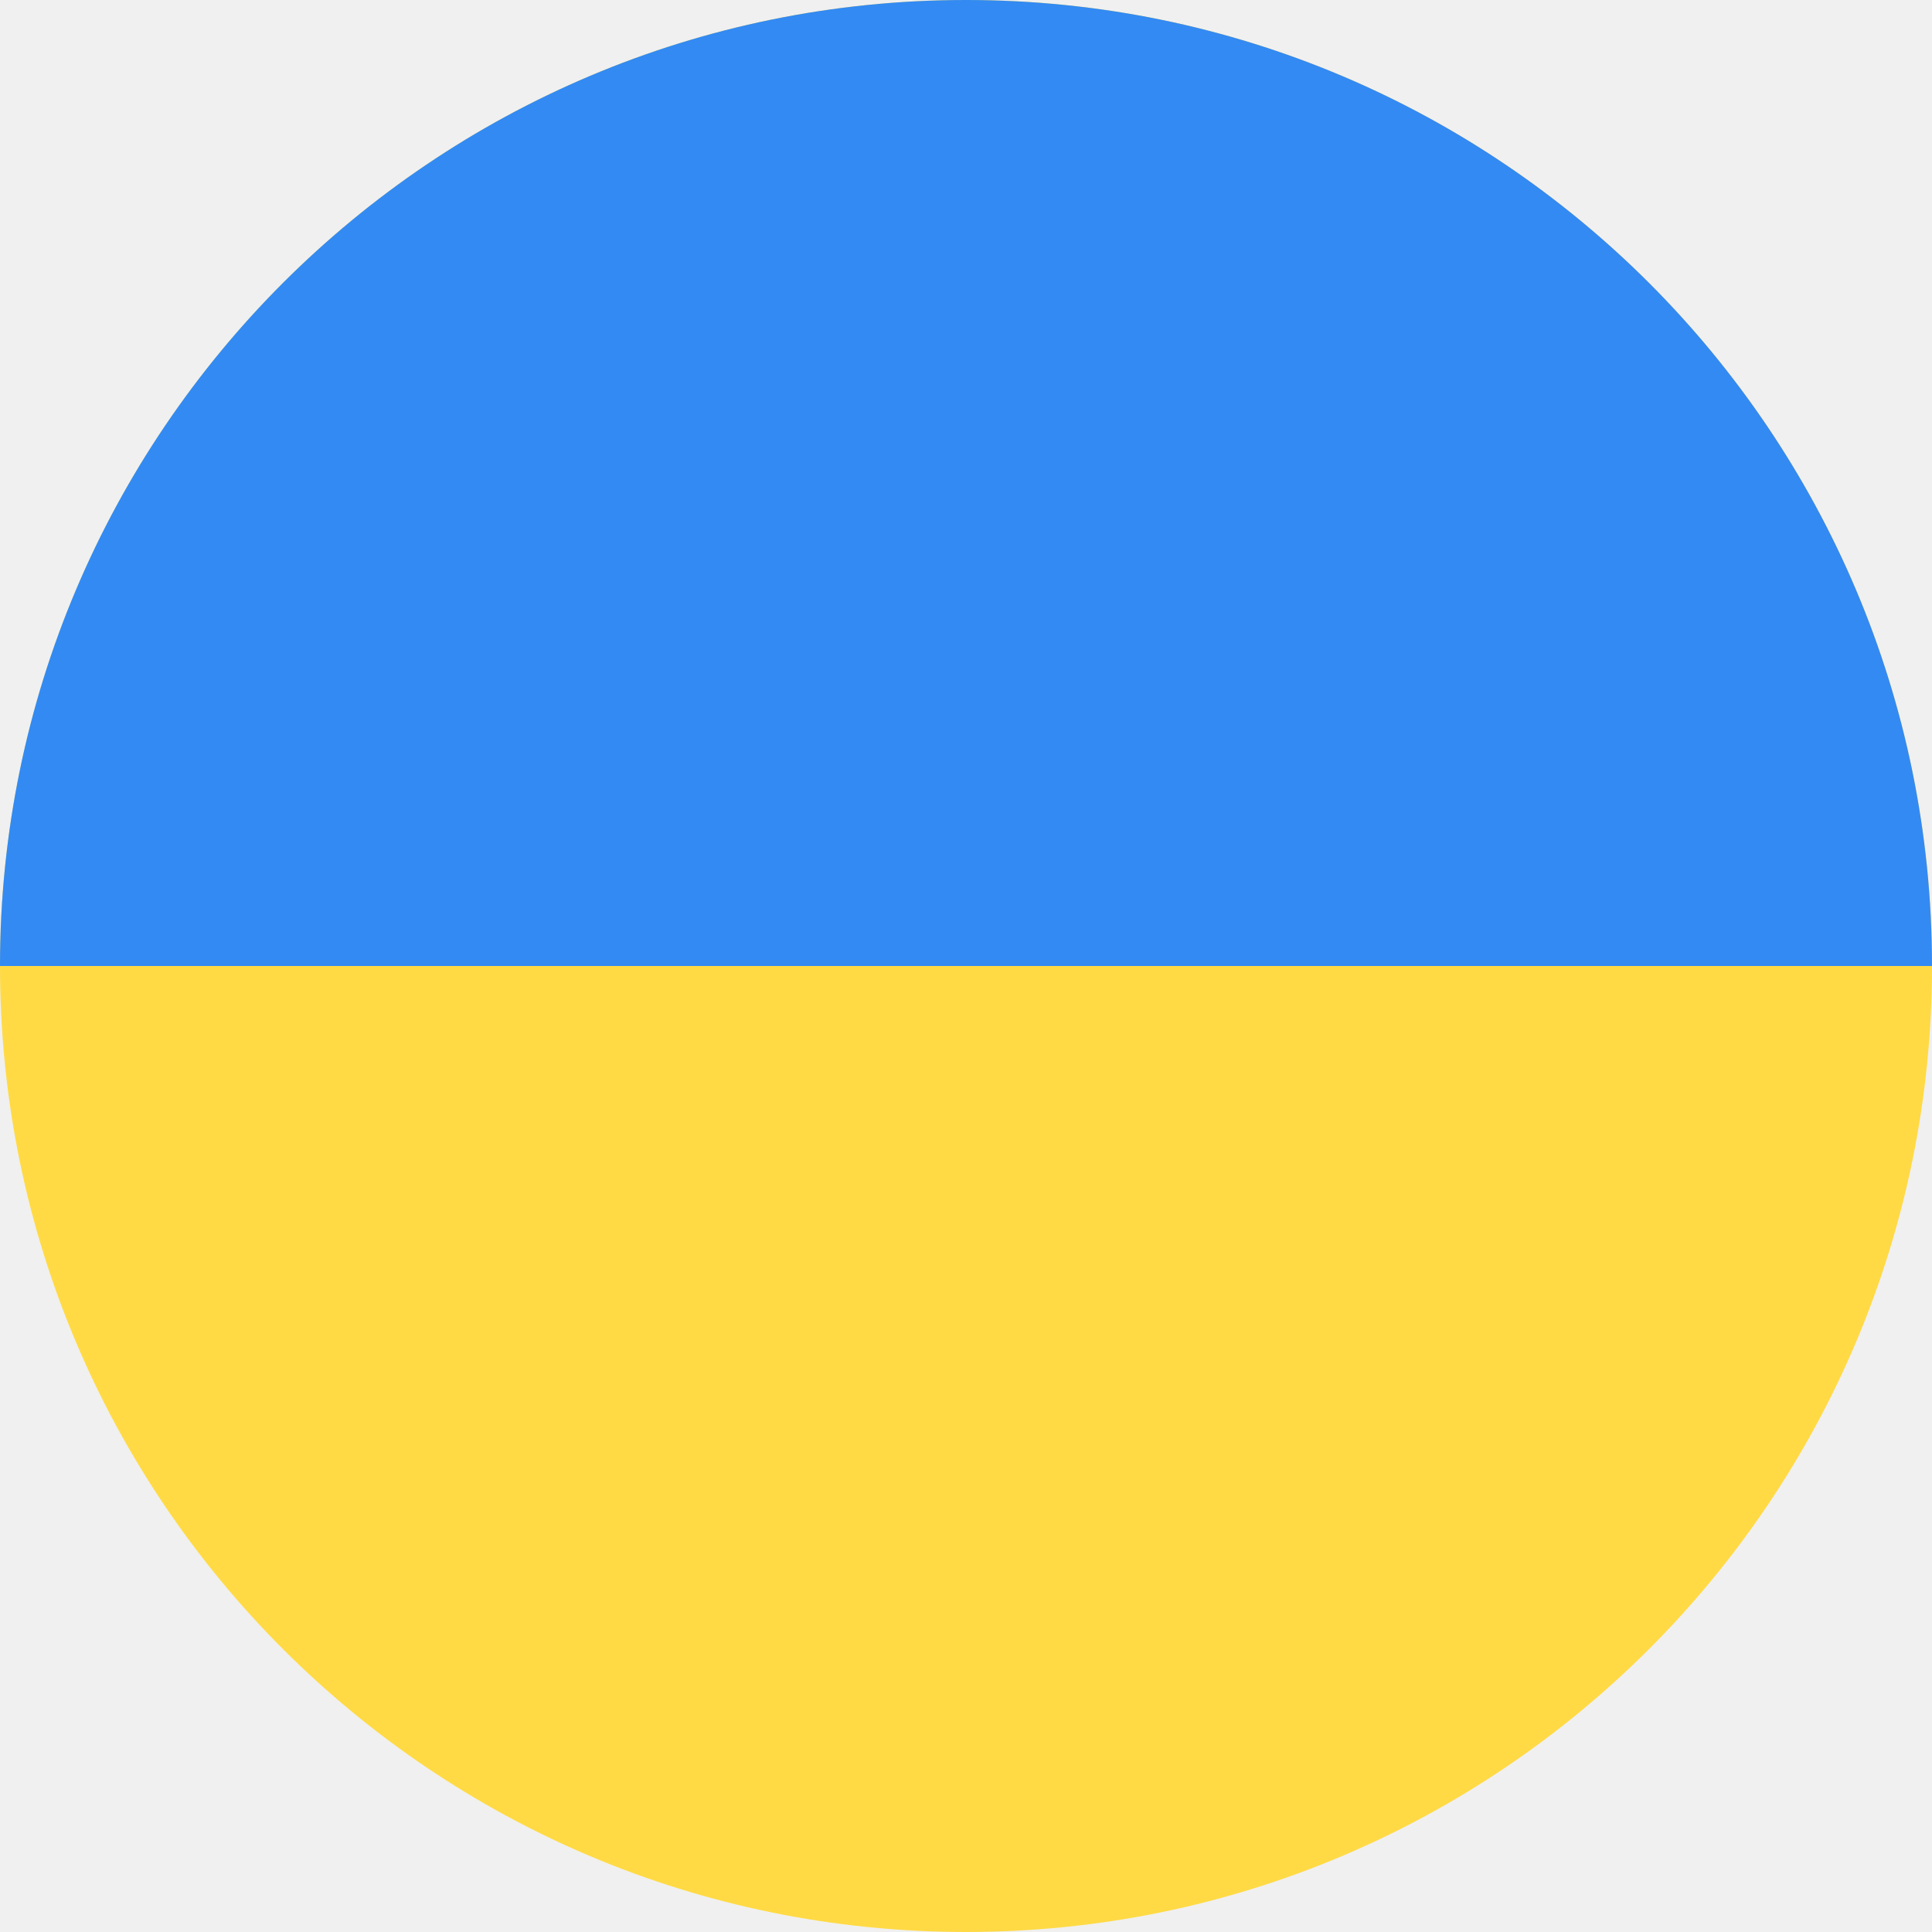
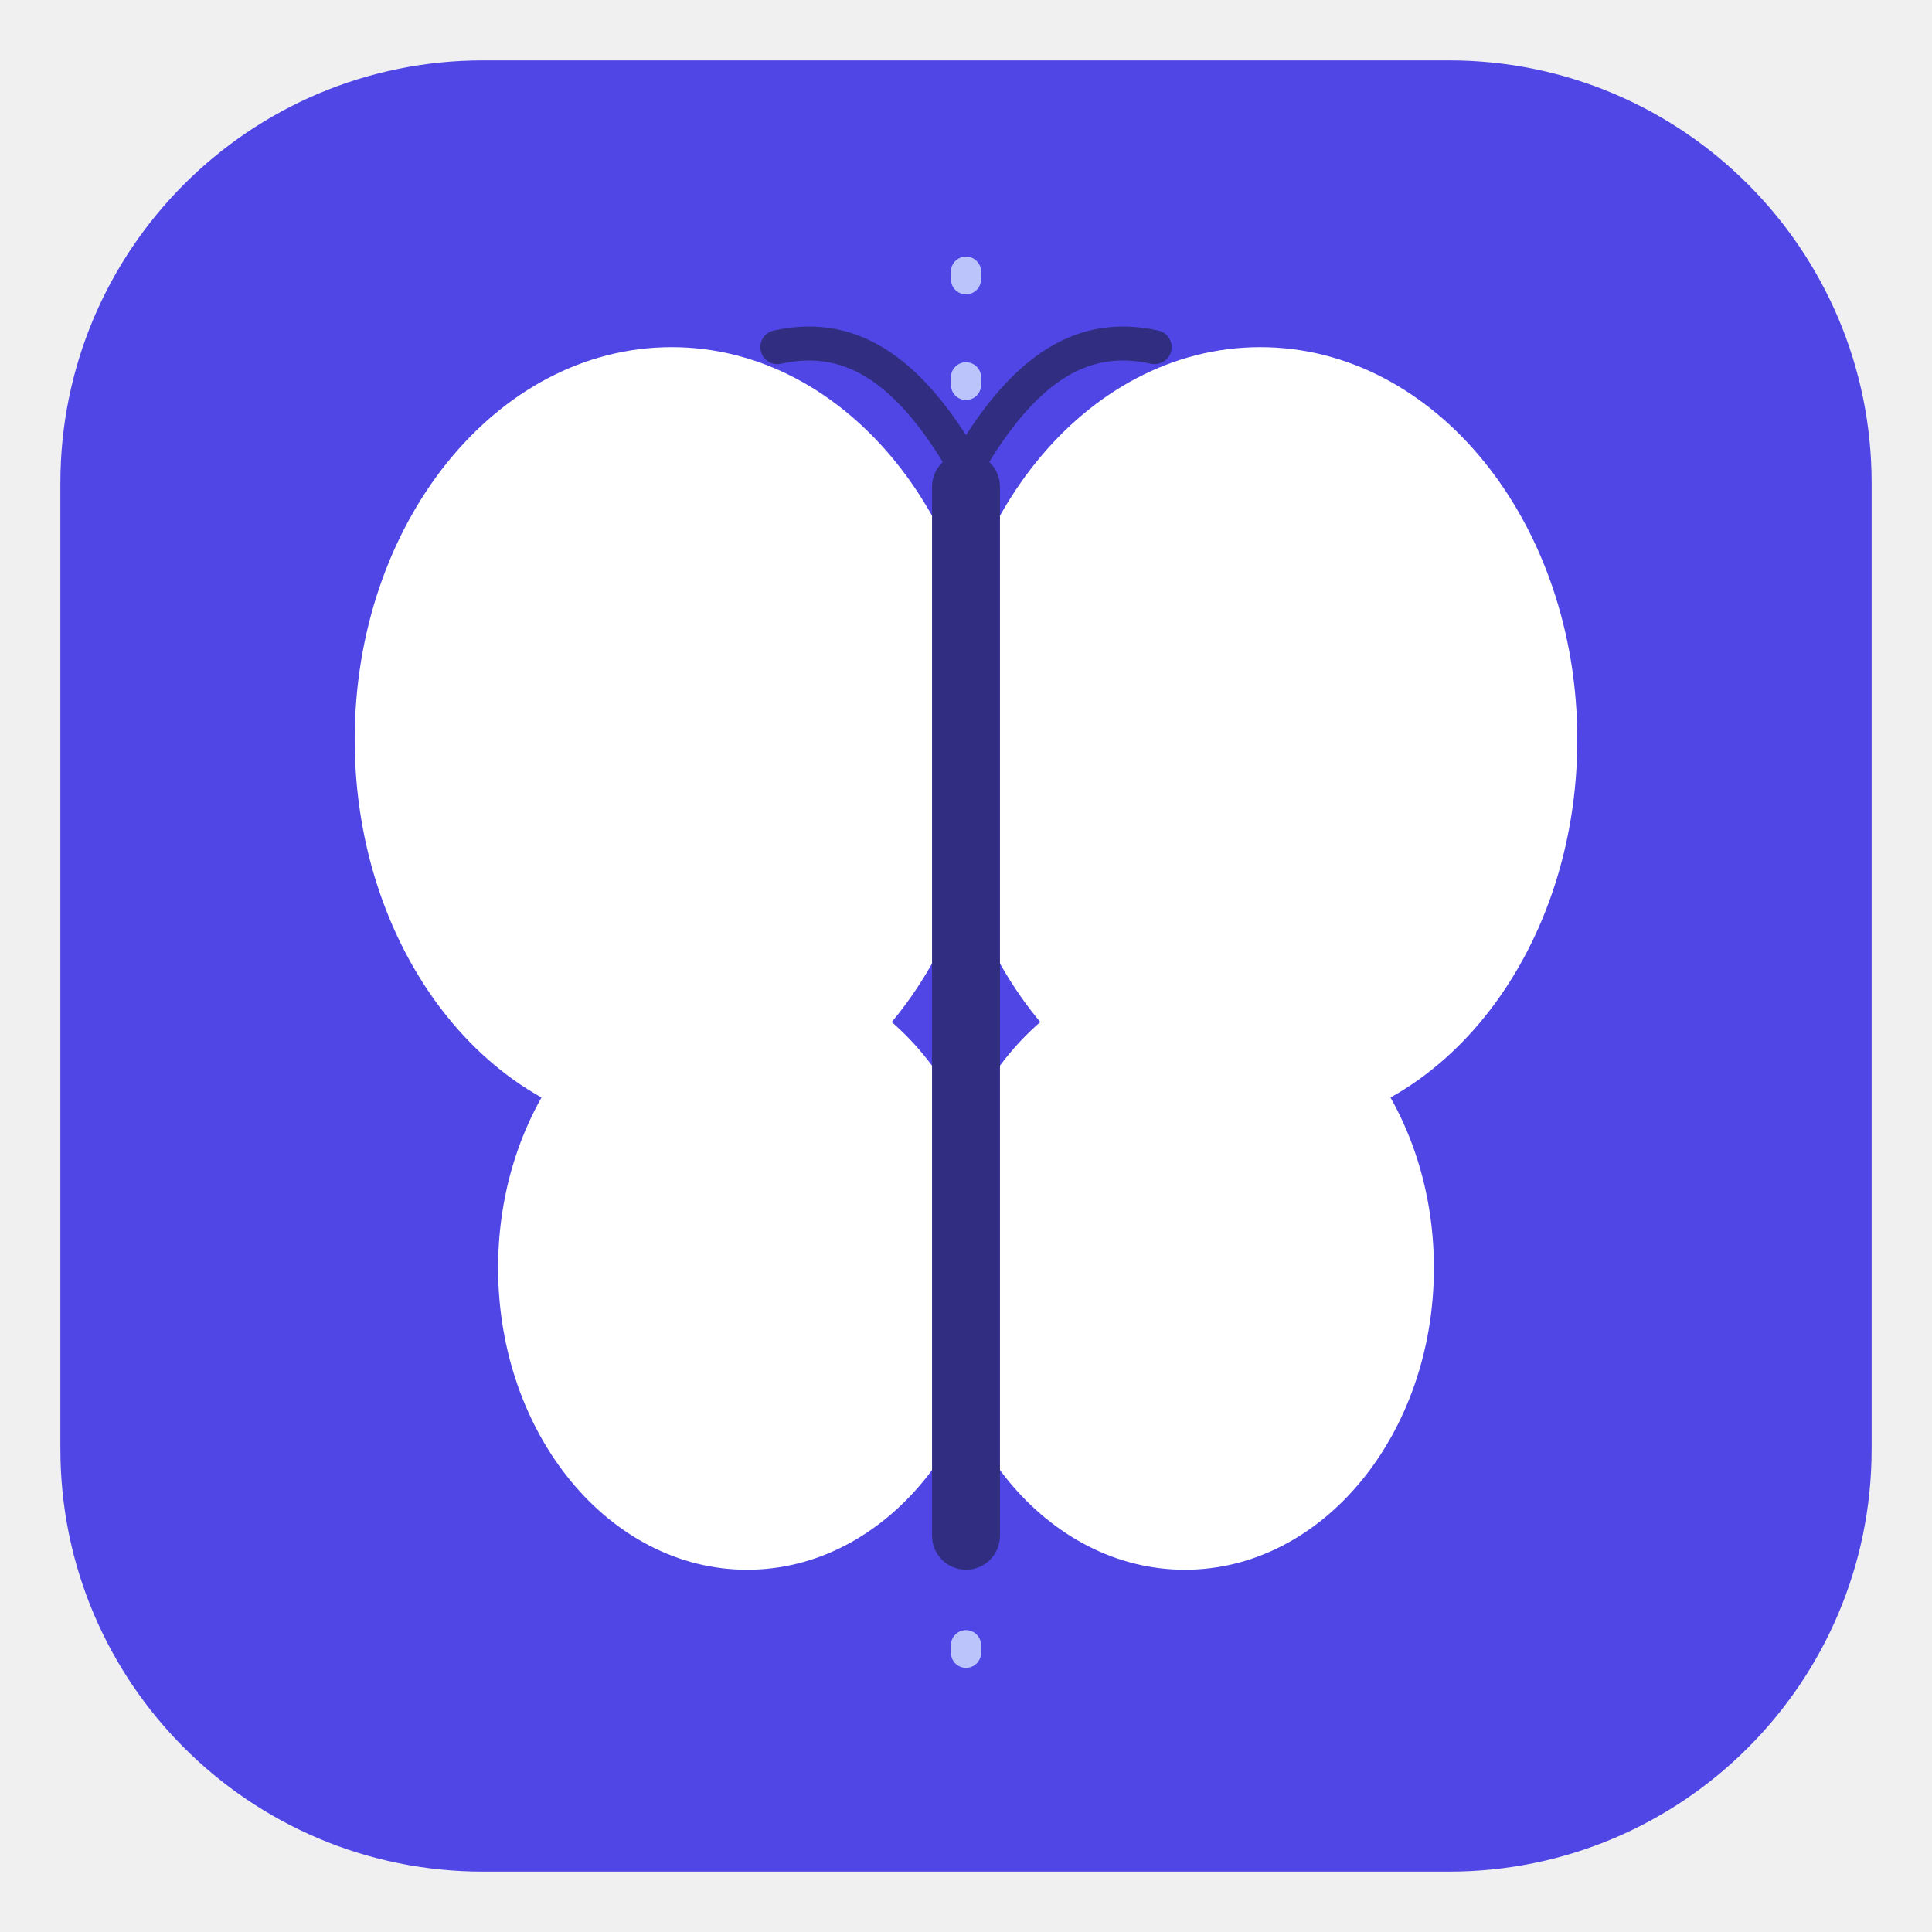
- <svg xmlns="http://www.w3.org/2000/svg" version="1.1" id="Layer_1" x="0px" y="0px" viewBox="0 0 512 512" style="enable-background:new 0 0 512 512;" xml:space="preserve">
-   <circle style="fill:#FFDA44;" cx="256" cy="256" r="256" />
-   <path style="fill:#338AF3;" d="M0,256C0,114.616,114.616,0,256,0s256,114.616,256,256" />
-   <g>
- </g>
-   <g>
- </g>
-   <g>
- </g>
-   <g>
- </g>
-   <g>
- </g>
-   <g>
- </g>
-   <g>
- </g>
-   <g>
- </g>
-   <g>
- </g>
-   <g>
- </g>
-   <g>
- </g>
-   <g>
- </g>
-   <g>
- </g>
-   <g>
- </g>
-   <g>
- </g>
+ <svg xmlns="http://www.w3.org/2000/svg" viewBox="0 0 512 512" width="512" height="512">
+   <rect x="16" y="16" width="480" height="480" rx="112" fill="#4F46E5" />
+   <line x1="256" y1="72" x2="256" y2="440" stroke="#C7D2FE" stroke-width="8" stroke-linecap="round" stroke-dasharray="2 26" opacity="0.9" />
+   <g fill="#FFFFFF">
+     <ellipse cx="178" cy="196" rx="84" ry="104" />
+     <ellipse cx="334" cy="196" rx="84" ry="104" />
+     <ellipse cx="198" cy="336" rx="66" ry="80" />
+     <ellipse cx="314" cy="336" rx="66" ry="80" />
+   </g>
+   <rect x="247" y="120" width="18" height="296" rx="9" fill="#312E81" />
+   <g fill="none" stroke="#312E81" stroke-width="9" stroke-linecap="round">
+     <path d="M256 124 C 240 96, 224 88, 206 92" />
+     <path d="M256 124 C 272 96, 288 88, 306 92" />
+   </g>
</svg>
